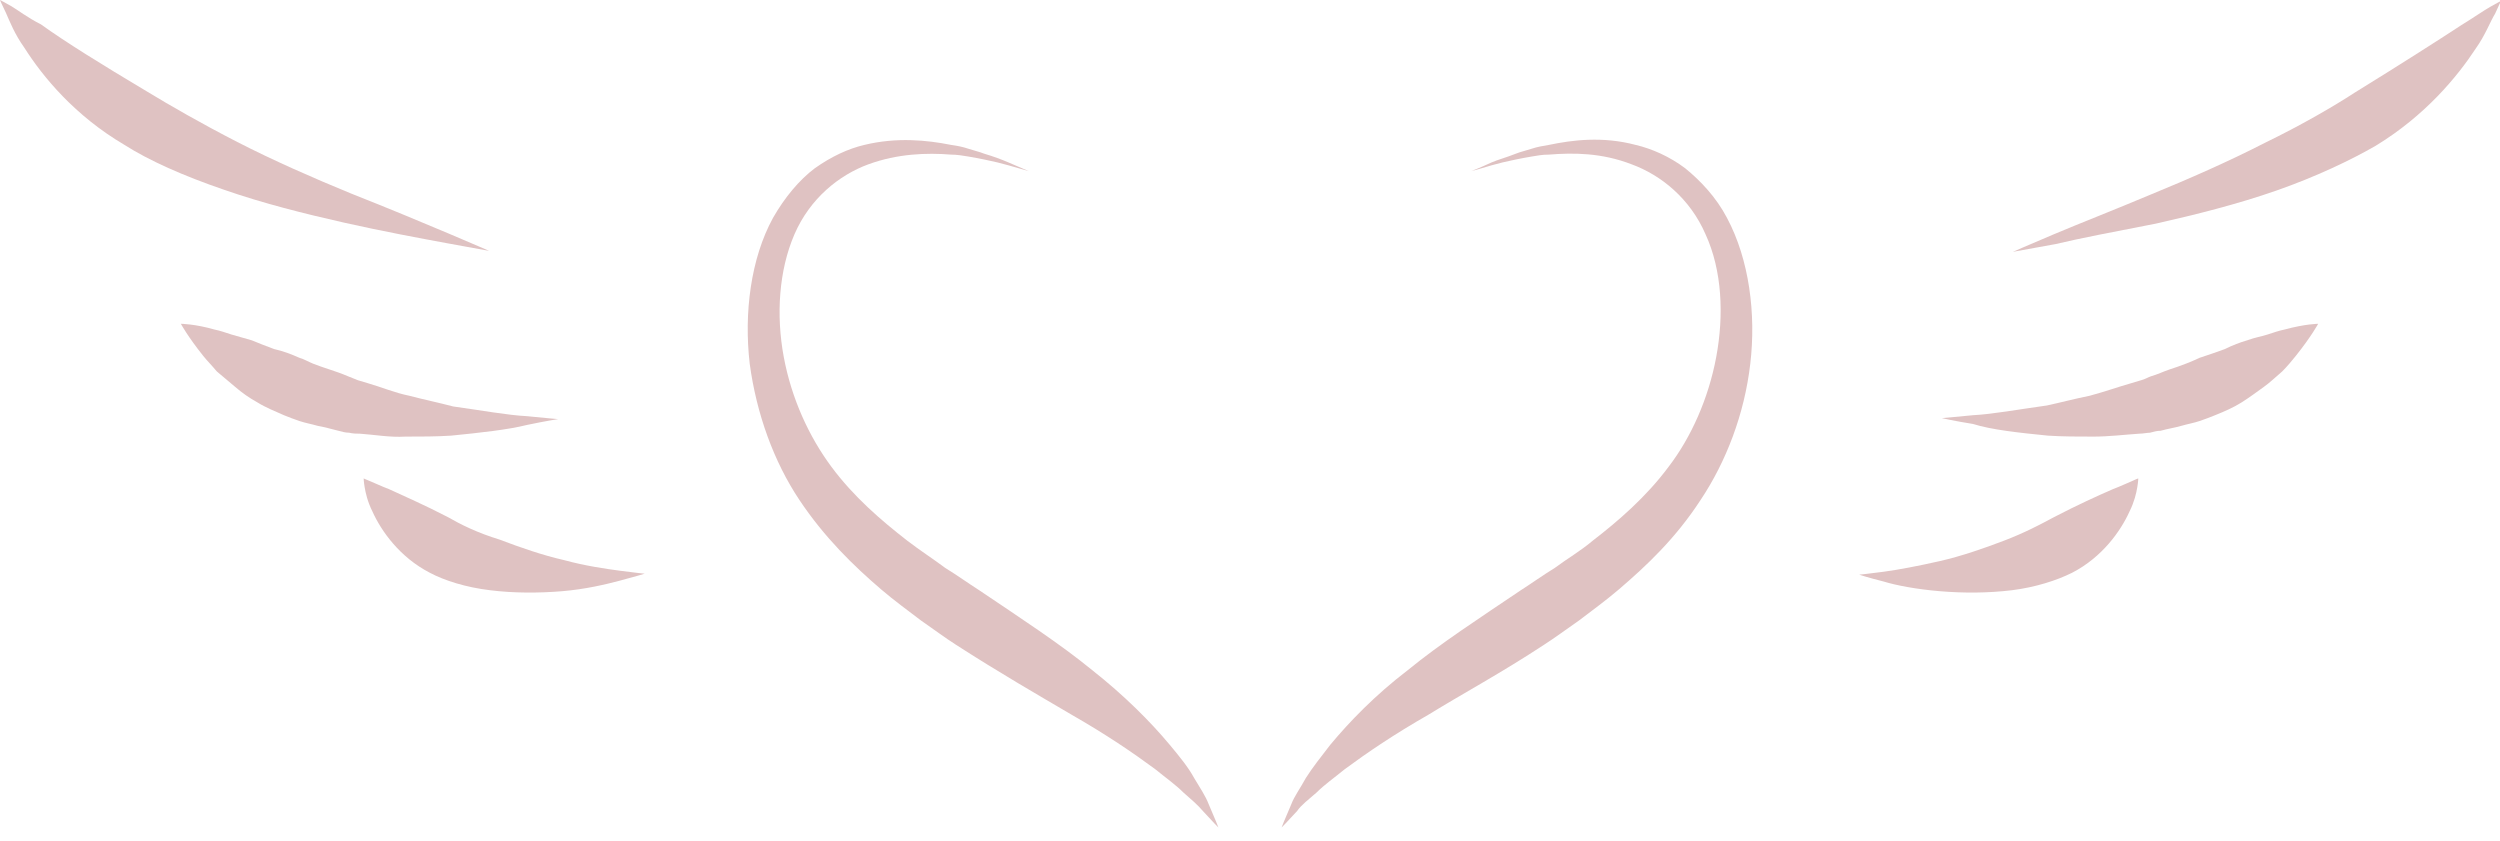
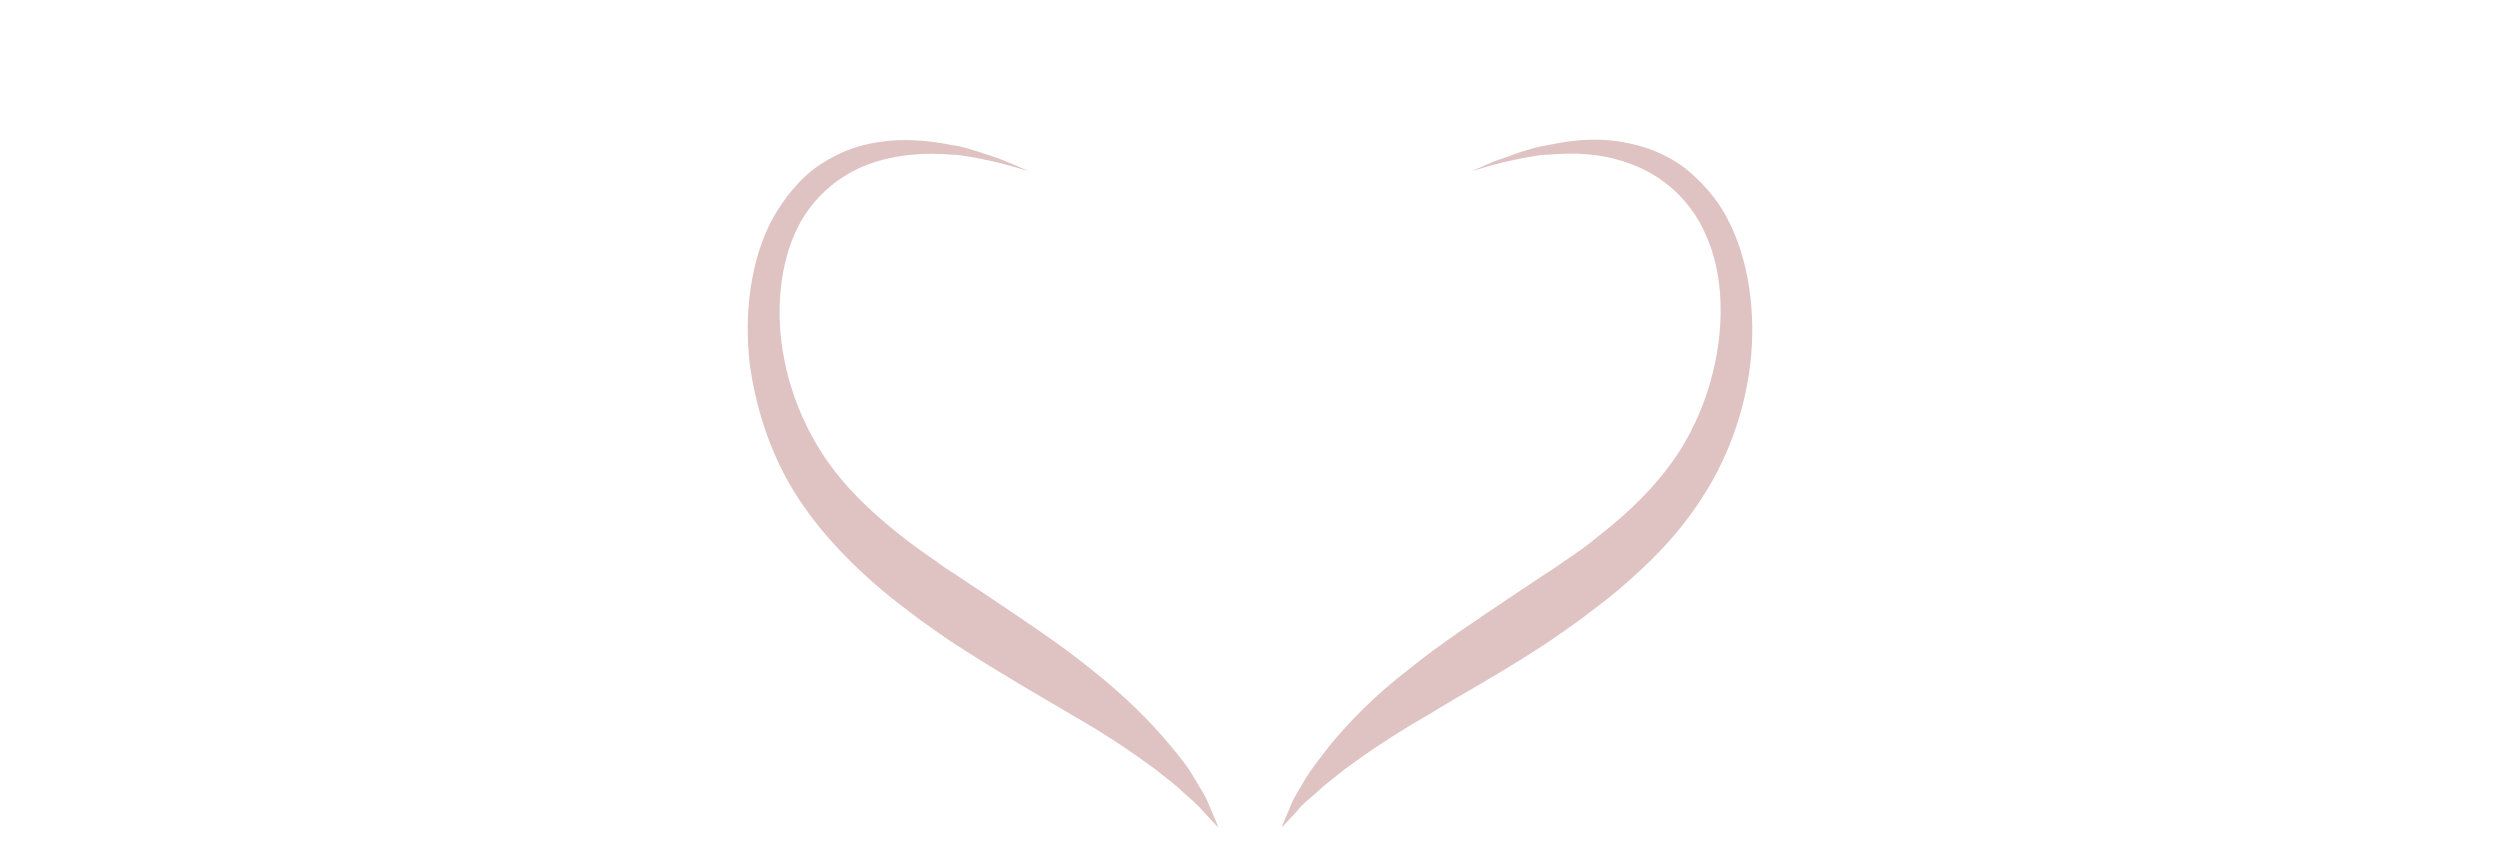
<svg xmlns="http://www.w3.org/2000/svg" version="1.1" id="Layer_1" x="0px" y="0px" width="257.1px" height="86.4px" viewBox="0 0 257.1 86.4" style="enable-background:new 0 0 257.1 86.4;" xml:space="preserve">
  <g>
    <path style="fill:#DFC2C2;" d="M82.2,51.4c2.6,3.9,5.6,6.8,8.4,9.2c1.4,1.2,2.8,2.2,4.1,3.2c1.3,0.9,2.5,1.8,3.6,2.5   c4.5,2.9,8.5,5.2,11.9,7.2c3.5,2,6.3,3.9,8.6,5.6c1.1,0.9,2.1,1.6,2.9,2.4c0.8,0.7,1.5,1.3,2,1.9c1,1.1,1.6,1.7,1.6,1.7   s-0.3-0.8-1-2.4c-0.3-0.8-0.9-1.7-1.5-2.7c-0.6-1.1-1.5-2.2-2.5-3.4c-2-2.4-4.7-5.1-8-7.7c-3.3-2.7-7.3-5.3-11.6-8.2   c-1.1-0.7-2.2-1.5-3.5-2.3c-1.2-0.9-2.6-1.8-3.9-2.8c-2.7-2.1-5.5-4.5-7.8-7.6c-2.3-3.1-4.1-7-4.9-11.3c-0.8-4.3-0.5-8.9,1.1-12.6   c1.6-3.7,4.6-6.1,7.6-7.2c3-1.1,6-1.2,8.5-1c0.6,0,1.2,0.1,1.8,0.2c0.6,0.1,1.1,0.2,1.6,0.3c1,0.2,1.8,0.4,2.5,0.6   c1.4,0.4,2.1,0.6,2.1,0.6s-0.7-0.3-2.1-0.9c-0.7-0.3-1.5-0.6-2.5-0.9c-0.5-0.2-1-0.3-1.6-0.5c-0.6-0.2-1.1-0.3-1.8-0.4   c-2.5-0.5-5.6-0.8-8.9,0c-1.7,0.4-3.4,1.2-5.1,2.4c-1.6,1.2-3.1,3-4.3,5.1c-2.3,4.2-3,9.8-2.4,15C77.8,42.6,79.6,47.5,82.2,51.4z" />
-     <path style="fill:#DFC2C2;" d="M46.1,53.2c-2.5-1.3-4.6-2.2-6.1-2.9c-0.8-0.3-1.4-0.6-1.9-0.8c-0.5-0.2-0.7-0.3-0.7-0.3   s0,0.3,0.1,0.9c0.1,0.6,0.3,1.5,0.8,2.5c0.9,2,2.8,4.7,5.9,6.3c1.5,0.8,3.7,1.5,6.2,1.8c2.4,0.3,5,0.3,7.4,0.1   c2.4-0.2,4.5-0.7,6-1.1c1.5-0.4,2.5-0.7,2.5-0.7s-1-0.1-2.5-0.3c-1.5-0.2-3.6-0.5-5.8-1.1c-2.2-0.5-4.5-1.3-6.6-2.1   C49.1,54.8,47.3,53.9,46.1,53.2z" />
-     <path style="fill:#DFC2C2;" d="M42.1,40.7c-1.5-0.3-2.9-0.9-4.3-1.3c-0.3-0.1-0.7-0.2-1-0.3c-0.3-0.1-0.7-0.3-1-0.4   c-0.7-0.3-1.3-0.5-1.9-0.7c-0.6-0.2-1.2-0.4-1.7-0.6c-0.5-0.2-1-0.5-1.4-0.6c-0.9-0.4-1.7-0.7-2.6-0.9c-0.8-0.3-1.6-0.6-2.3-0.9   c-0.7-0.2-1.4-0.4-2.1-0.6c-0.6-0.2-1.2-0.4-1.7-0.5c-2.1-0.6-3.5-0.6-3.5-0.6s0.7,1.3,2.3,3.3c0.4,0.5,0.9,1,1.4,1.6   c0.6,0.5,1.2,1,1.9,1.6s1.4,1.1,2.3,1.6c0.8,0.5,1.8,0.9,2.7,1.3c0.5,0.2,1,0.4,1.6,0.6c0.6,0.2,1.2,0.3,1.9,0.5   c0.6,0.1,1.3,0.3,2.1,0.5c0.4,0.1,0.7,0.2,1.1,0.2c0.4,0.1,0.8,0.1,1.1,0.1c1.5,0.1,3.1,0.4,4.7,0.3c1.6,0,3.2,0,4.7-0.1   c3-0.3,5.8-0.6,7.8-1.1c1.9-0.4,3.2-0.6,3.2-0.6s-1.3-0.1-3.2-0.3c-2-0.1-4.7-0.6-7.6-1C45.1,41.4,43.6,41.1,42.1,40.7z" />
-     <path style="fill:#DFC2C2;" d="M2.5,4.9c1.9,3,5.2,7,10.3,10c2.5,1.6,6.1,3.2,10.2,4.6c4,1.4,8.4,2.5,12.4,3.4   c4,0.9,7.8,1.6,10.5,2.1c2.7,0.5,4.4,0.8,4.4,0.8s-1.6-0.7-4.2-1.8c-2.6-1.1-6.2-2.6-10-4.1c-3.9-1.6-8-3.4-11.7-5.3   c-3.7-1.9-7-3.8-9.3-5.2C10.4,6.6,6.7,4.3,4.2,2.5C2.8,1.8,1.8,1,1.1,0.6C0.4,0.2,0,0,0,0s0.2,0.5,0.6,1.3C1,2.2,1.5,3.5,2.5,4.9z" />
    <path style="fill:#DFC2C2;" d="M135.4,81.5c0.8-0.8,1.8-1.5,2.9-2.4c2.3-1.7,5.1-3.6,8.6-5.6c3.4-2.1,7.5-4.3,11.9-7.2   c1.1-0.7,2.3-1.6,3.6-2.5c1.3-1,2.7-2,4.1-3.2c2.8-2.4,5.8-5.2,8.4-9.2c2.6-3.9,4.5-8.8,5.1-14c0.6-5.1-0.1-10.7-2.4-15   c-1.1-2.1-2.7-3.8-4.3-5.1c-1.6-1.2-3.4-2-5.1-2.4c-3.4-0.9-6.5-0.5-8.9,0c-0.6,0.1-1.2,0.2-1.8,0.4c-0.6,0.2-1.1,0.3-1.6,0.5   c-1,0.4-1.8,0.6-2.5,0.9c-1.3,0.6-2.1,0.9-2.1,0.9s0.8-0.2,2.1-0.6c0.7-0.2,1.5-0.4,2.5-0.6c0.5-0.1,1-0.2,1.6-0.3   c0.6-0.1,1.1-0.2,1.8-0.2c2.5-0.2,5.4-0.2,8.5,1c3,1.1,6,3.5,7.6,7.2c1.7,3.7,1.9,8.3,1.1,12.6c-0.8,4.3-2.6,8.3-4.9,11.3   c-2.3,3.1-5.2,5.6-7.8,7.6c-1.3,1.1-2.7,1.9-3.9,2.8c-1.3,0.8-2.4,1.6-3.5,2.3c-4.3,2.9-8.3,5.5-11.6,8.2c-3.4,2.6-6,5.3-8,7.7   c-1,1.3-1.8,2.3-2.5,3.4c-0.6,1.1-1.2,1.9-1.5,2.7c-0.7,1.6-1,2.4-1,2.4s0.6-0.6,1.6-1.7C133.8,82.8,134.6,82.2,135.4,81.5z" />
-     <path style="fill:#DFC2C2;" d="M199.5,60.8c2.4,0.2,4.9,0.2,7.4-0.1c2.4-0.3,4.6-1,6.2-1.8c3.1-1.6,5-4.3,5.9-6.3   c0.5-1,0.7-1.9,0.8-2.5c0.1-0.6,0.1-0.9,0.1-0.9s-0.3,0.1-0.7,0.3c-0.5,0.2-1.1,0.5-1.9,0.8c-1.6,0.7-3.6,1.6-6.1,2.9   c-1.3,0.7-3,1.6-5.1,2.4c-2.1,0.8-4.4,1.6-6.6,2.1c-2.2,0.5-4.3,0.9-5.8,1.1c-1.5,0.2-2.5,0.3-2.5,0.3s0.9,0.3,2.5,0.7   C195,60.2,197.1,60.6,199.5,60.8z" />
-     <path style="fill:#DFC2C2;" d="M210.6,44.8c1.5,0.1,3.1,0.1,4.7,0.1c1.6,0,3.2-0.2,4.7-0.3c0.4,0,0.8-0.1,1.1-0.1   c0.4-0.1,0.7-0.2,1.1-0.2c0.7-0.2,1.4-0.3,2.1-0.5c0.7-0.2,1.3-0.3,1.9-0.5c0.6-0.2,1.1-0.4,1.6-0.6c1-0.4,1.9-0.8,2.7-1.3   c0.8-0.5,1.6-1.1,2.3-1.6s1.3-1.1,1.9-1.6c0.5-0.5,1-1.1,1.4-1.6c1.6-2,2.3-3.3,2.3-3.3s-1.3,0-3.5,0.6c-0.5,0.1-1.1,0.3-1.7,0.5   c-0.6,0.2-1.3,0.3-2.1,0.6c-0.7,0.2-1.5,0.5-2.3,0.9c-0.8,0.3-1.7,0.6-2.6,0.9c-0.4,0.2-0.9,0.4-1.4,0.6c-0.5,0.2-1.1,0.4-1.7,0.6   c-0.6,0.2-1.2,0.5-1.9,0.7c-0.3,0.1-0.6,0.3-1,0.4c-0.3,0.1-0.7,0.2-1,0.3c-1.4,0.4-2.8,0.9-4.3,1.3c-1.5,0.3-3,0.7-4.4,1   c-2.9,0.4-5.6,0.9-7.6,1c-2,0.2-3.2,0.3-3.2,0.3s1.3,0.3,3.2,0.6C204.8,44.2,207.6,44.5,210.6,44.8z" />
-     <path style="fill:#DFC2C2;" d="M221.7,23c4-0.9,8.4-2,12.4-3.4c4-1.4,7.6-3.1,10.2-4.6c5.1-3.1,8.4-7.1,10.3-10   c1-1.4,1.5-2.8,2-3.6c0.4-0.9,0.6-1.3,0.6-1.3s-0.4,0.2-1.1,0.6c-0.7,0.4-1.7,1.1-3,1.9c-2.6,1.7-6.2,4-10.9,6.9   c-2.3,1.5-5.6,3.4-9.3,5.2c-3.7,1.9-7.8,3.7-11.7,5.3c-3.8,1.6-7.4,3-10,4.1c-2.6,1.1-4.2,1.8-4.2,1.8s1.7-0.3,4.4-0.8   C213.9,24.5,217.6,23.8,221.7,23z" />
  </g>
</svg>
